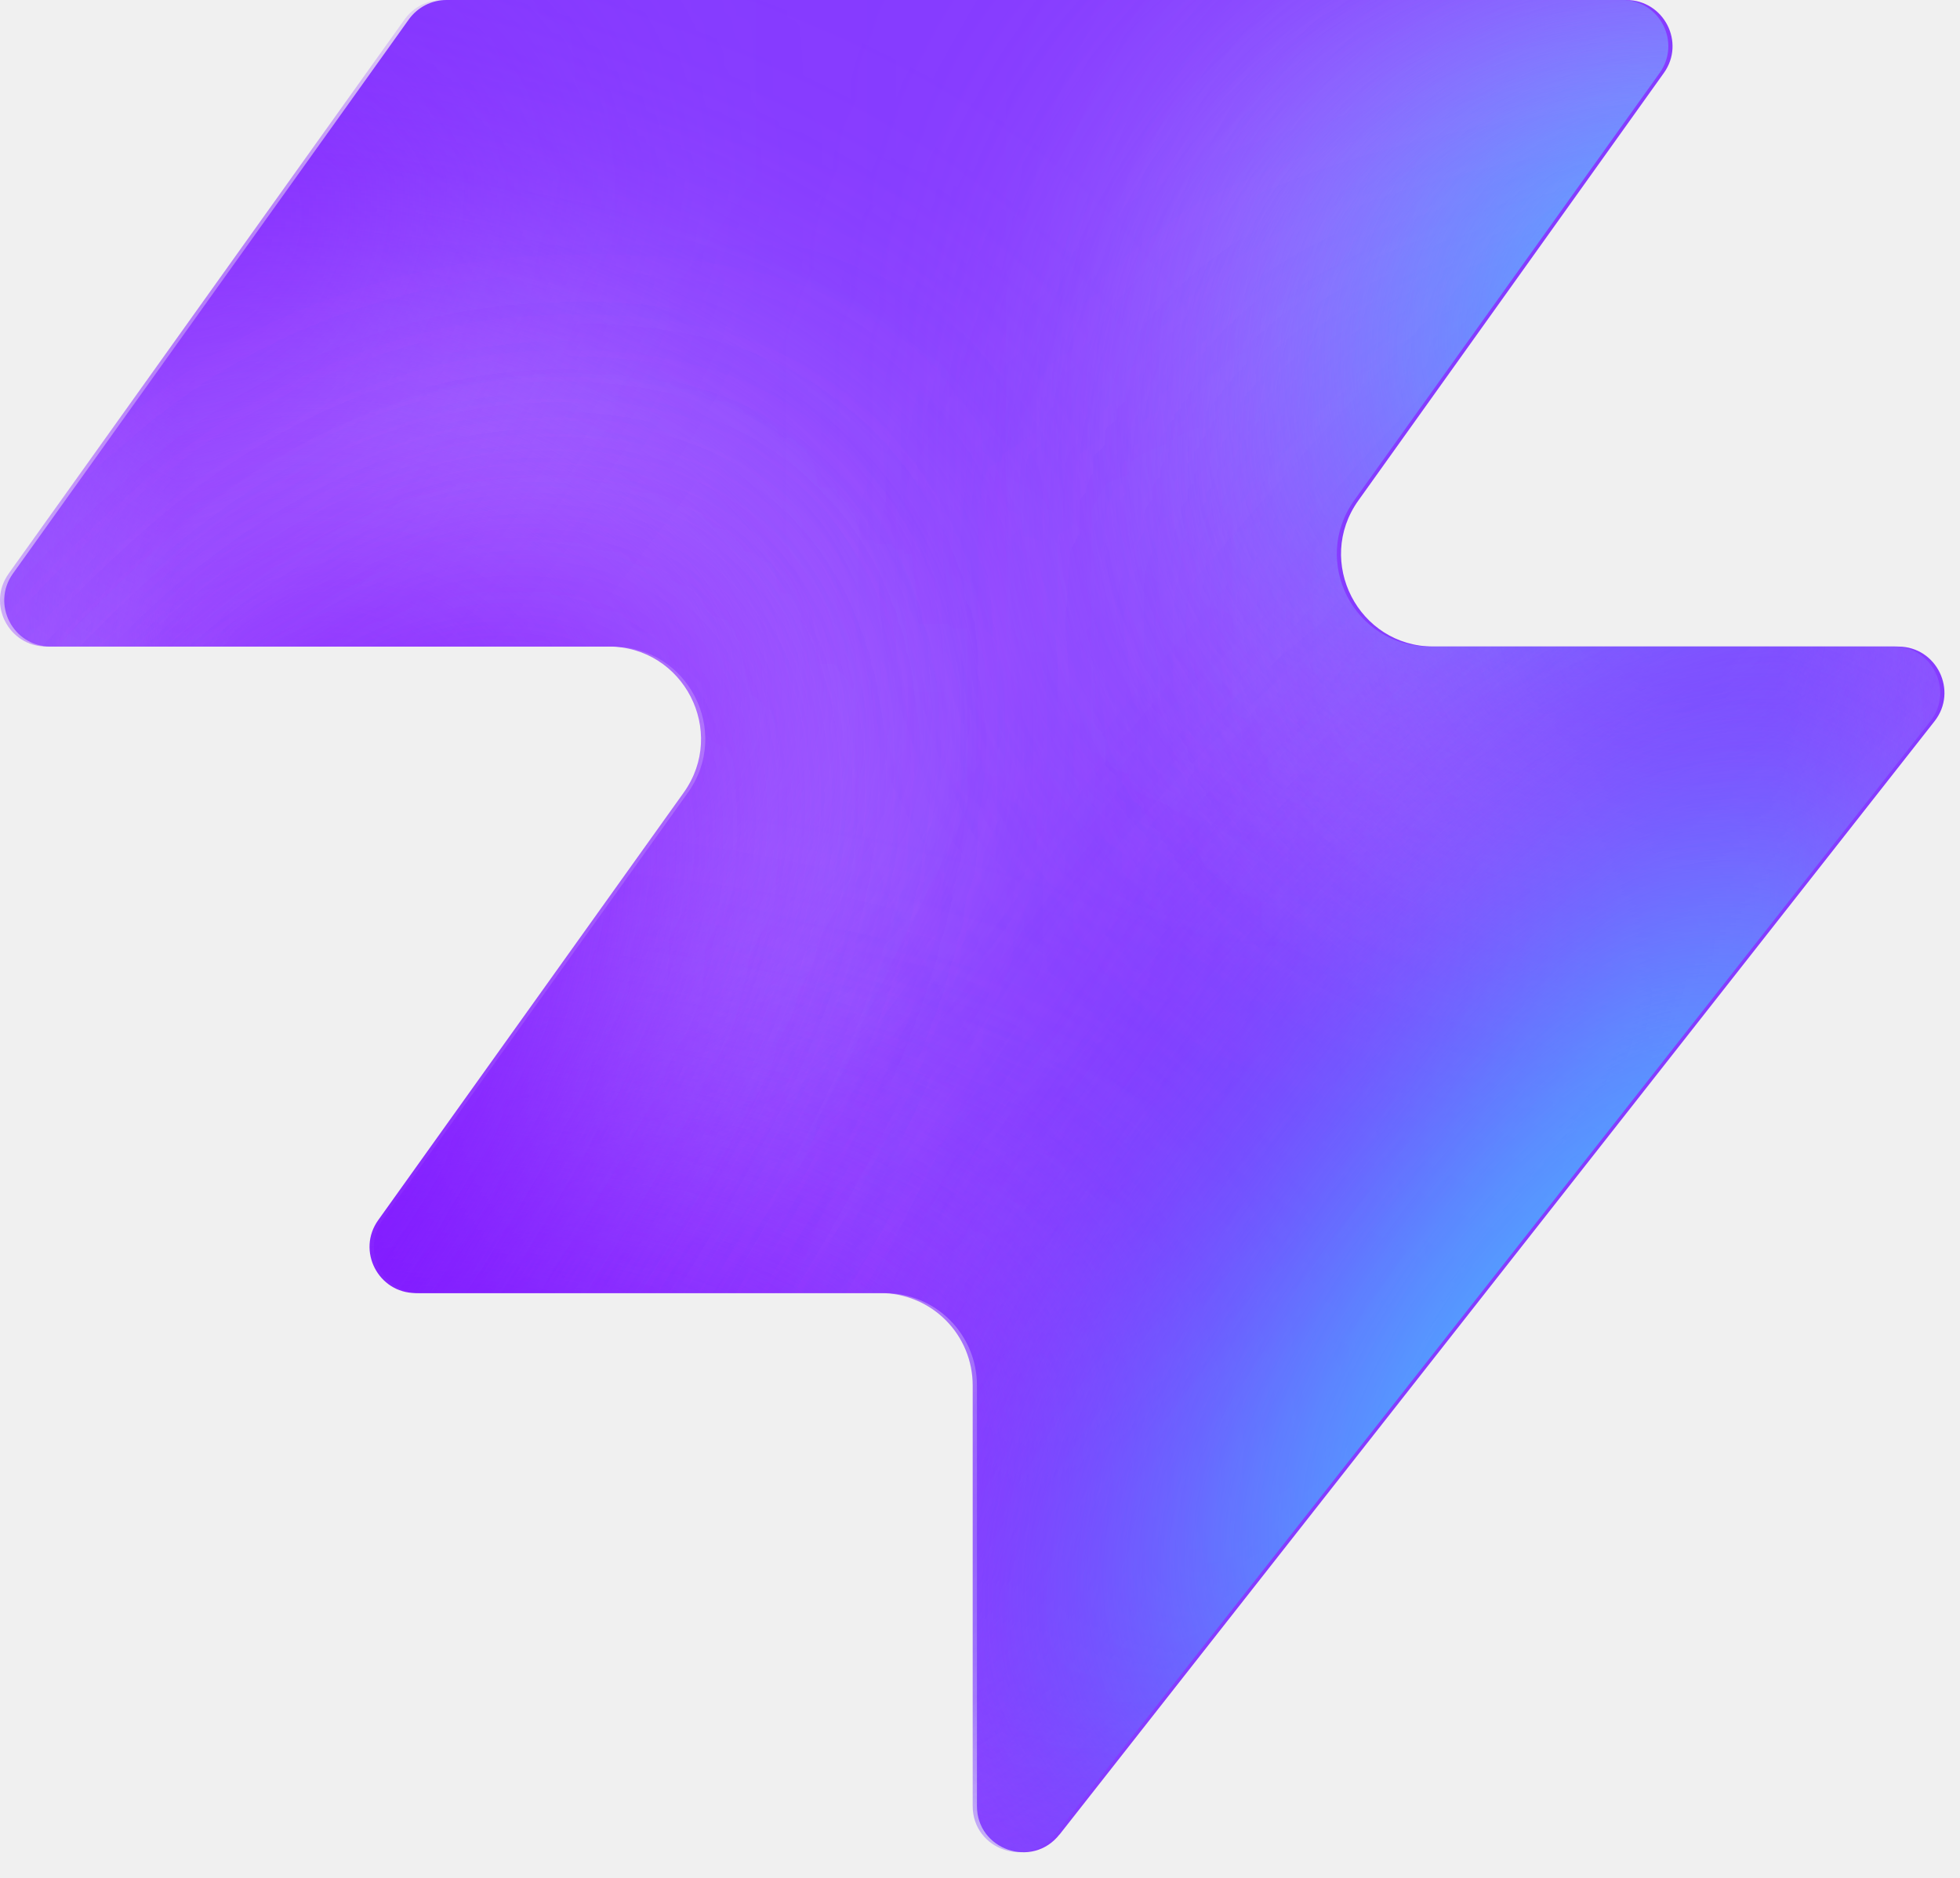
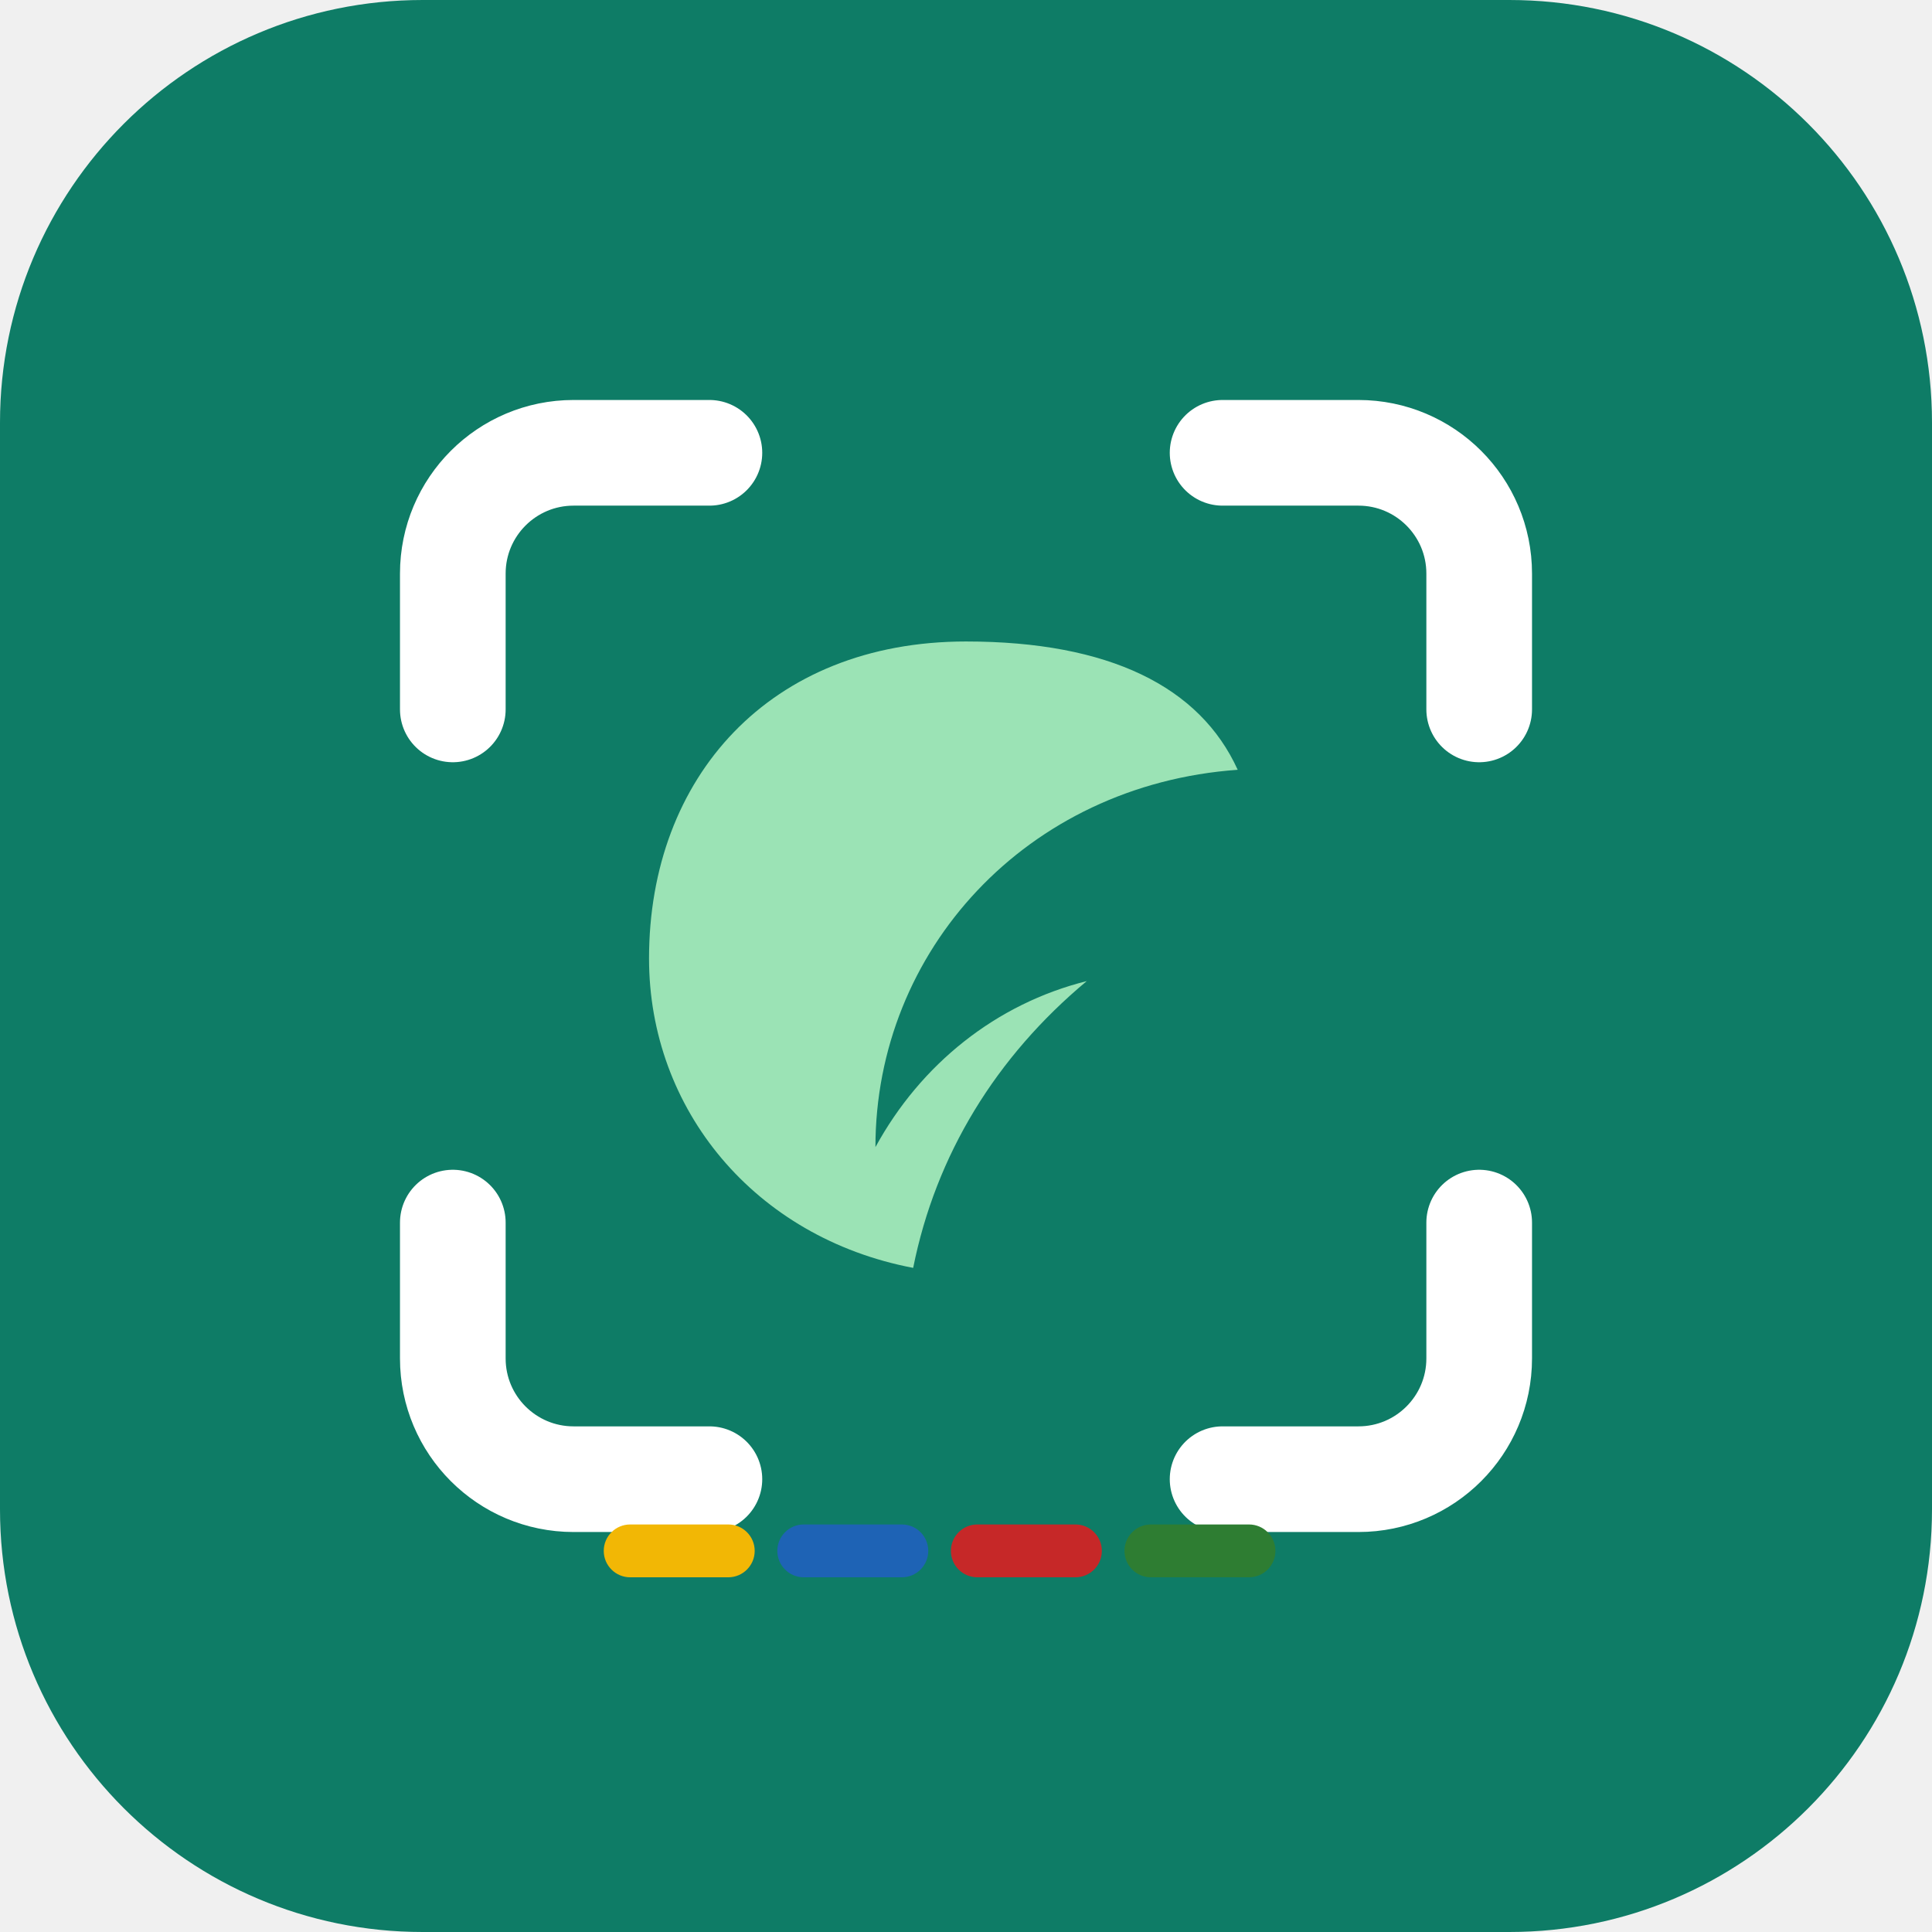
- <svg xmlns="http://www.w3.org/2000/svg" width="48" height="46" fill="none" viewBox="0 0 48 46">
-   <path fill="#863bff" d="M25.946 44.938c-.664.845-2.021.375-2.021-.698V33.937a2.26 2.26 0 0 0-2.262-2.262H10.287c-.92 0-1.456-1.04-.92-1.788l7.48-10.471c1.07-1.497 0-3.578-1.842-3.578H1.237c-.92 0-1.456-1.04-.92-1.788L10.013.474c.214-.297.556-.474.92-.474h28.894c.92 0 1.456 1.04.92 1.788l-7.48 10.471c-1.07 1.498 0 3.579 1.842 3.579h11.377c.943 0 1.473 1.088.89 1.83L25.947 44.94z" style="fill:#863bff;fill:color(display-p3 .525 .23 1);fill-opacity:1" />
-   <mask id="a" width="48" height="46" x="0" y="0" maskUnits="userSpaceOnUse" style="mask-type:alpha">
-     <path fill="#000" d="M25.842 44.938c-.664.844-2.021.375-2.021-.698V33.937a2.26 2.26 0 0 0-2.262-2.262H10.183c-.92 0-1.456-1.04-.92-1.788l7.48-10.471c1.07-1.498 0-3.579-1.842-3.579H1.133c-.92 0-1.456-1.04-.92-1.787L9.91.473c.214-.297.556-.474.92-.474h28.894c.92 0 1.456 1.04.92 1.788l-7.48 10.471c-1.07 1.498 0 3.578 1.842 3.578h11.377c.943 0 1.473 1.088.89 1.832L25.843 44.94z" style="fill:#000;fill-opacity:1" />
-   </mask>
-   <g mask="url(#a)">
-     <g filter="url(#b)">
-       <ellipse cx="5.508" cy="14.704" fill="#ede6ff" rx="5.508" ry="14.704" style="fill:#ede6ff;fill:color(display-p3 .927 .903 1);fill-opacity:1" transform="matrix(.00324 1 1 -.00324 -4.47 31.516)" />
-     </g>
-     <g filter="url(#c)">
-       <ellipse cx="10.399" cy="29.851" fill="#ede6ff" rx="10.399" ry="29.851" style="fill:#ede6ff;fill:color(display-p3 .927 .903 1);fill-opacity:1" transform="matrix(.00324 1 1 -.00324 -39.328 7.883)" />
-     </g>
-     <g filter="url(#d)">
-       <ellipse cx="5.508" cy="30.487" fill="#7e14ff" rx="5.508" ry="30.487" style="fill:#7e14ff;fill:color(display-p3 .492 .077 1);fill-opacity:1" transform="rotate(89.814 -25.913 -14.639)scale(1 -1)" />
-     </g>
-     <g filter="url(#e)">
-       <ellipse cx="5.508" cy="30.599" fill="#7e14ff" rx="5.508" ry="30.599" style="fill:#7e14ff;fill:color(display-p3 .492 .077 1);fill-opacity:1" transform="rotate(89.814 -32.644 -3.334)scale(1 -1)" />
-     </g>
-     <g filter="url(#f)">
-       <ellipse cx="5.508" cy="30.599" fill="#7e14ff" rx="5.508" ry="30.599" style="fill:#7e14ff;fill:color(display-p3 .492 .077 1);fill-opacity:1" transform="matrix(.00324 1 1 -.00324 -34.34 30.47)" />
-     </g>
-     <g filter="url(#g)">
-       <ellipse cx="14.072" cy="22.078" fill="#ede6ff" rx="14.072" ry="22.078" style="fill:#ede6ff;fill:color(display-p3 .927 .903 1);fill-opacity:1" transform="rotate(93.35 24.506 48.493)scale(-1 1)" />
-     </g>
-     <g filter="url(#h)">
-       <ellipse cx="3.47" cy="21.501" fill="#7e14ff" rx="3.47" ry="21.501" style="fill:#7e14ff;fill:color(display-p3 .492 .077 1);fill-opacity:1" transform="rotate(89.009 28.708 47.59)scale(-1 1)" />
-     </g>
-     <g filter="url(#i)">
-       <ellipse cx="3.47" cy="21.501" fill="#7e14ff" rx="3.47" ry="21.501" style="fill:#7e14ff;fill:color(display-p3 .492 .077 1);fill-opacity:1" transform="rotate(89.009 28.708 47.59)scale(-1 1)" />
-     </g>
-     <g filter="url(#j)">
-       <ellipse cx=".387" cy="8.972" fill="#7e14ff" rx="4.407" ry="29.108" style="fill:#7e14ff;fill:color(display-p3 .492 .077 1);fill-opacity:1" transform="rotate(39.51 .387 8.972)" />
-     </g>
-     <g filter="url(#k)">
-       <ellipse cx="47.523" cy="-6.092" fill="#7e14ff" rx="4.407" ry="29.108" style="fill:#7e14ff;fill:color(display-p3 .492 .077 1);fill-opacity:1" transform="rotate(37.892 47.523 -6.092)" />
-     </g>
-     <g filter="url(#l)">
-       <ellipse cx="41.412" cy="6.333" fill="#47bfff" rx="5.971" ry="9.665" style="fill:#47bfff;fill:color(display-p3 .28 .748 1);fill-opacity:1" transform="rotate(37.892 41.412 6.333)" />
-     </g>
-     <g filter="url(#m)">
-       <ellipse cx="-1.879" cy="38.332" fill="#7e14ff" rx="4.407" ry="29.108" style="fill:#7e14ff;fill:color(display-p3 .492 .077 1);fill-opacity:1" transform="rotate(37.892 -1.88 38.332)" />
-     </g>
-     <g filter="url(#n)">
-       <ellipse cx="-1.879" cy="38.332" fill="#7e14ff" rx="4.407" ry="29.108" style="fill:#7e14ff;fill:color(display-p3 .492 .077 1);fill-opacity:1" transform="rotate(37.892 -1.88 38.332)" />
-     </g>
-     <g filter="url(#o)">
-       <ellipse cx="35.651" cy="29.907" fill="#7e14ff" rx="4.407" ry="29.108" style="fill:#7e14ff;fill:color(display-p3 .492 .077 1);fill-opacity:1" transform="rotate(37.892 35.651 29.907)" />
-     </g>
-     <g filter="url(#p)">
-       <ellipse cx="38.418" cy="32.4" fill="#47bfff" rx="5.971" ry="15.297" style="fill:#47bfff;fill:color(display-p3 .28 .748 1);fill-opacity:1" transform="rotate(37.892 38.418 32.4)" />
-     </g>
+ <svg xmlns="http://www.w3.org/2000/svg" viewBox="0 0 512 512">
+   <rect width="512" height="512" rx="112" fill="#0E7C66" />
+   <g fill="none" stroke="#fff" stroke-width="28" stroke-linecap="round" stroke-linejoin="round">
+     <path d="M120 188v-36a32 32 0 0 1 32-32h36M324 120h36a32 32 0 0 1 32 32v36M392 324v36a32 32 0 0 1-32 32h-36M188 392h-36a32 32 0 0 1-32-32v-36" />
  </g>
-   <defs>
-     <filter id="b" width="60.045" height="41.654" x="-19.77" y="16.149" color-interpolation-filters="sRGB" filterUnits="userSpaceOnUse">
-       <feFlood flood-opacity="0" result="BackgroundImageFix" />
-       <feBlend in="SourceGraphic" in2="BackgroundImageFix" result="shape" />
-       <feGaussianBlur result="effect1_foregroundBlur_2002_17158" stdDeviation="7.659" />
-     </filter>
-     <filter id="c" width="90.34" height="51.437" x="-54.613" y="-7.533" color-interpolation-filters="sRGB" filterUnits="userSpaceOnUse">
-       <feFlood flood-opacity="0" result="BackgroundImageFix" />
-       <feBlend in="SourceGraphic" in2="BackgroundImageFix" result="shape" />
-       <feGaussianBlur result="effect1_foregroundBlur_2002_17158" stdDeviation="7.659" />
-     </filter>
-     <filter id="d" width="79.355" height="29.4" x="-49.64" y="2.03" color-interpolation-filters="sRGB" filterUnits="userSpaceOnUse">
-       <feFlood flood-opacity="0" result="BackgroundImageFix" />
-       <feBlend in="SourceGraphic" in2="BackgroundImageFix" result="shape" />
-       <feGaussianBlur result="effect1_foregroundBlur_2002_17158" stdDeviation="4.596" />
-     </filter>
-     <filter id="e" width="79.579" height="29.4" x="-45.045" y="20.029" color-interpolation-filters="sRGB" filterUnits="userSpaceOnUse">
-       <feFlood flood-opacity="0" result="BackgroundImageFix" />
-       <feBlend in="SourceGraphic" in2="BackgroundImageFix" result="shape" />
-       <feGaussianBlur result="effect1_foregroundBlur_2002_17158" stdDeviation="4.596" />
-     </filter>
-     <filter id="f" width="79.579" height="29.4" x="-43.513" y="21.178" color-interpolation-filters="sRGB" filterUnits="userSpaceOnUse">
-       <feFlood flood-opacity="0" result="BackgroundImageFix" />
-       <feBlend in="SourceGraphic" in2="BackgroundImageFix" result="shape" />
-       <feGaussianBlur result="effect1_foregroundBlur_2002_17158" stdDeviation="4.596" />
-     </filter>
-     <filter id="g" width="74.749" height="58.852" x="15.756" y="-17.901" color-interpolation-filters="sRGB" filterUnits="userSpaceOnUse">
-       <feFlood flood-opacity="0" result="BackgroundImageFix" />
-       <feBlend in="SourceGraphic" in2="BackgroundImageFix" result="shape" />
-       <feGaussianBlur result="effect1_foregroundBlur_2002_17158" stdDeviation="7.659" />
-     </filter>
-     <filter id="h" width="61.377" height="25.362" x="23.548" y="2.284" color-interpolation-filters="sRGB" filterUnits="userSpaceOnUse">
-       <feFlood flood-opacity="0" result="BackgroundImageFix" />
-       <feBlend in="SourceGraphic" in2="BackgroundImageFix" result="shape" />
-       <feGaussianBlur result="effect1_foregroundBlur_2002_17158" stdDeviation="4.596" />
-     </filter>
-     <filter id="i" width="61.377" height="25.362" x="23.548" y="2.284" color-interpolation-filters="sRGB" filterUnits="userSpaceOnUse">
-       <feFlood flood-opacity="0" result="BackgroundImageFix" />
-       <feBlend in="SourceGraphic" in2="BackgroundImageFix" result="shape" />
-       <feGaussianBlur result="effect1_foregroundBlur_2002_17158" stdDeviation="4.596" />
-     </filter>
-     <filter id="j" width="56.045" height="63.649" x="-27.636" y="-22.853" color-interpolation-filters="sRGB" filterUnits="userSpaceOnUse">
-       <feFlood flood-opacity="0" result="BackgroundImageFix" />
-       <feBlend in="SourceGraphic" in2="BackgroundImageFix" result="shape" />
-       <feGaussianBlur result="effect1_foregroundBlur_2002_17158" stdDeviation="4.596" />
-     </filter>
-     <filter id="k" width="54.814" height="64.646" x="20.116" y="-38.415" color-interpolation-filters="sRGB" filterUnits="userSpaceOnUse">
-       <feFlood flood-opacity="0" result="BackgroundImageFix" />
-       <feBlend in="SourceGraphic" in2="BackgroundImageFix" result="shape" />
-       <feGaussianBlur result="effect1_foregroundBlur_2002_17158" stdDeviation="4.596" />
-     </filter>
-     <filter id="l" width="33.541" height="35.313" x="24.641" y="-11.323" color-interpolation-filters="sRGB" filterUnits="userSpaceOnUse">
-       <feFlood flood-opacity="0" result="BackgroundImageFix" />
-       <feBlend in="SourceGraphic" in2="BackgroundImageFix" result="shape" />
-       <feGaussianBlur result="effect1_foregroundBlur_2002_17158" stdDeviation="4.596" />
-     </filter>
-     <filter id="m" width="54.814" height="64.646" x="-29.286" y="6.009" color-interpolation-filters="sRGB" filterUnits="userSpaceOnUse">
-       <feFlood flood-opacity="0" result="BackgroundImageFix" />
-       <feBlend in="SourceGraphic" in2="BackgroundImageFix" result="shape" />
-       <feGaussianBlur result="effect1_foregroundBlur_2002_17158" stdDeviation="4.596" />
-     </filter>
-     <filter id="n" width="54.814" height="64.646" x="-29.286" y="6.009" color-interpolation-filters="sRGB" filterUnits="userSpaceOnUse">
-       <feFlood flood-opacity="0" result="BackgroundImageFix" />
-       <feBlend in="SourceGraphic" in2="BackgroundImageFix" result="shape" />
-       <feGaussianBlur result="effect1_foregroundBlur_2002_17158" stdDeviation="4.596" />
-     </filter>
-     <filter id="o" width="54.814" height="64.646" x="8.244" y="-2.416" color-interpolation-filters="sRGB" filterUnits="userSpaceOnUse">
-       <feFlood flood-opacity="0" result="BackgroundImageFix" />
-       <feBlend in="SourceGraphic" in2="BackgroundImageFix" result="shape" />
-       <feGaussianBlur result="effect1_foregroundBlur_2002_17158" stdDeviation="4.596" />
-     </filter>
-     <filter id="p" width="39.409" height="43.623" x="18.713" y="10.588" color-interpolation-filters="sRGB" filterUnits="userSpaceOnUse">
-       <feFlood flood-opacity="0" result="BackgroundImageFix" />
-       <feBlend in="SourceGraphic" in2="BackgroundImageFix" result="shape" />
-       <feGaussianBlur result="effect1_foregroundBlur_2002_17158" stdDeviation="4.596" />
-     </filter>
-   </defs>
+   <path d="M256 170c-52 0-84 36-84 84 0 40 28 74 70 82 6-30 22-56 46-76-24 6-44 22-56 44 0-52 40-96 96-100-10-22-34-34-72-34z" fill="#9BE3B5" />
+   <rect x="160" y="404" width="40" height="14" rx="7" fill="#F2B705" />
+   <rect x="206" y="404" width="40" height="14" rx="7" fill="#1E63B5" />
+   <rect x="252" y="404" width="40" height="14" rx="7" fill="#C62828" />
+   <rect x="298" y="404" width="40" height="14" rx="7" fill="#2E7D32" />
</svg>
